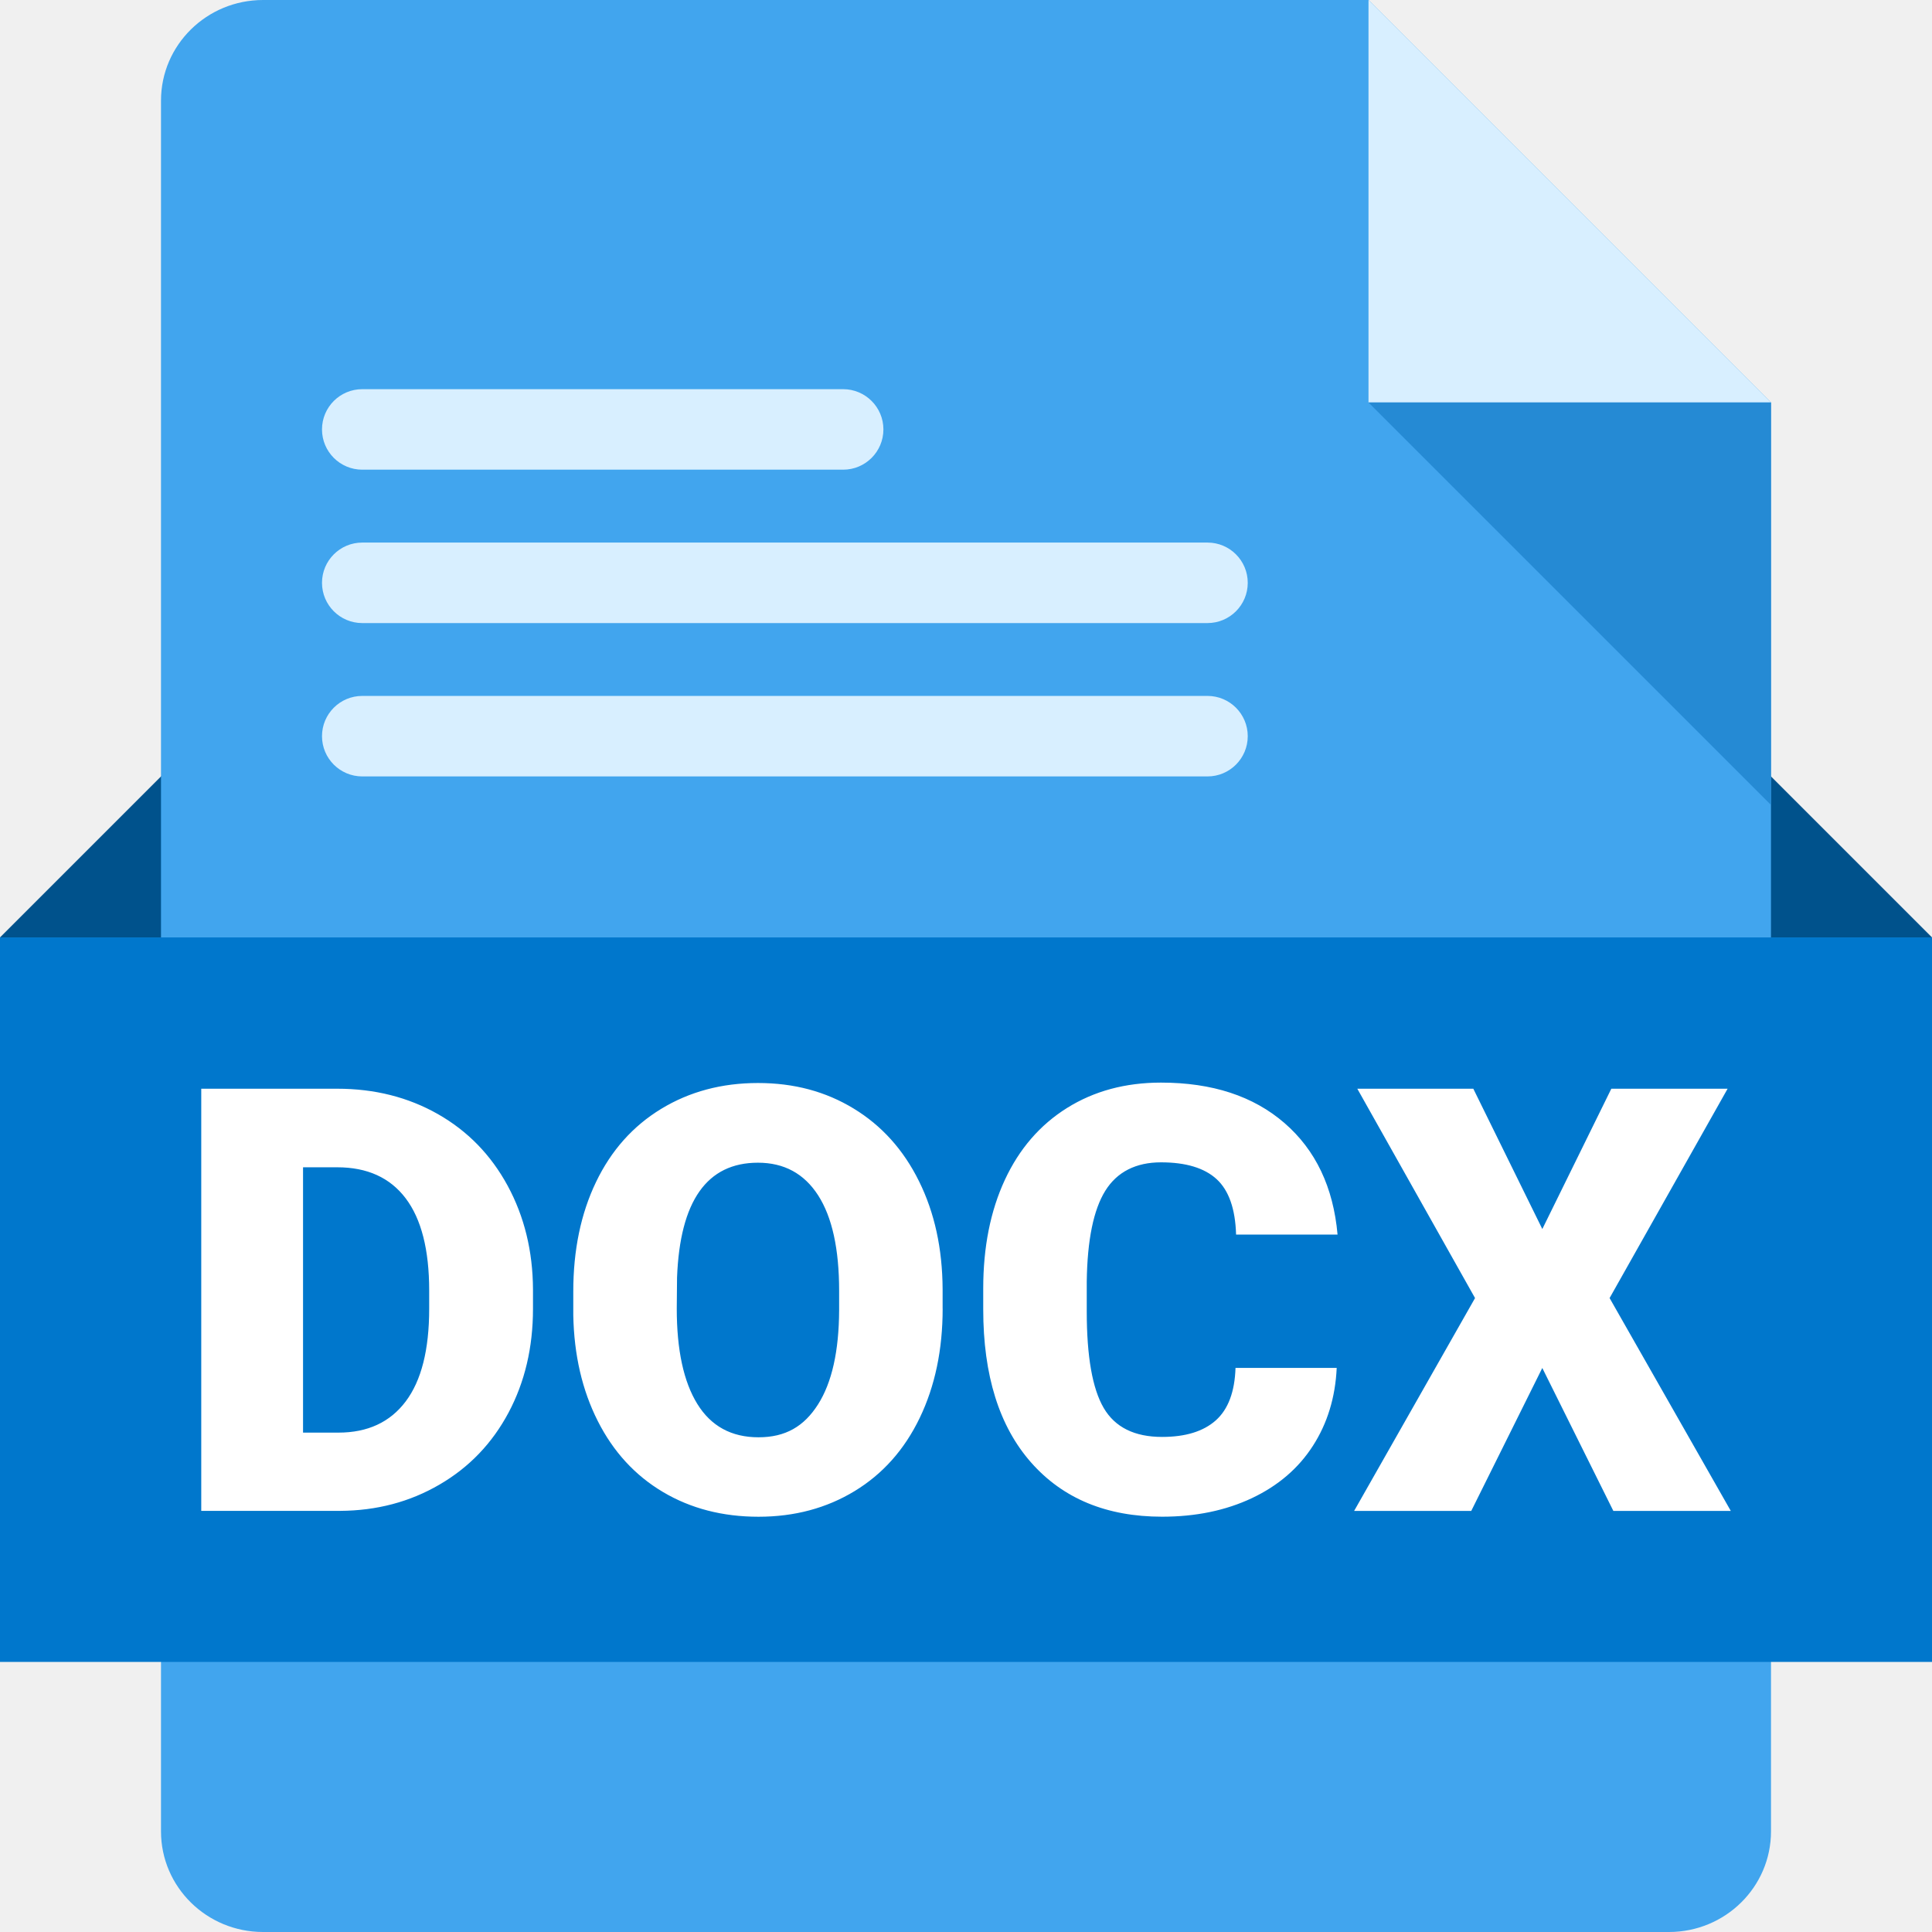
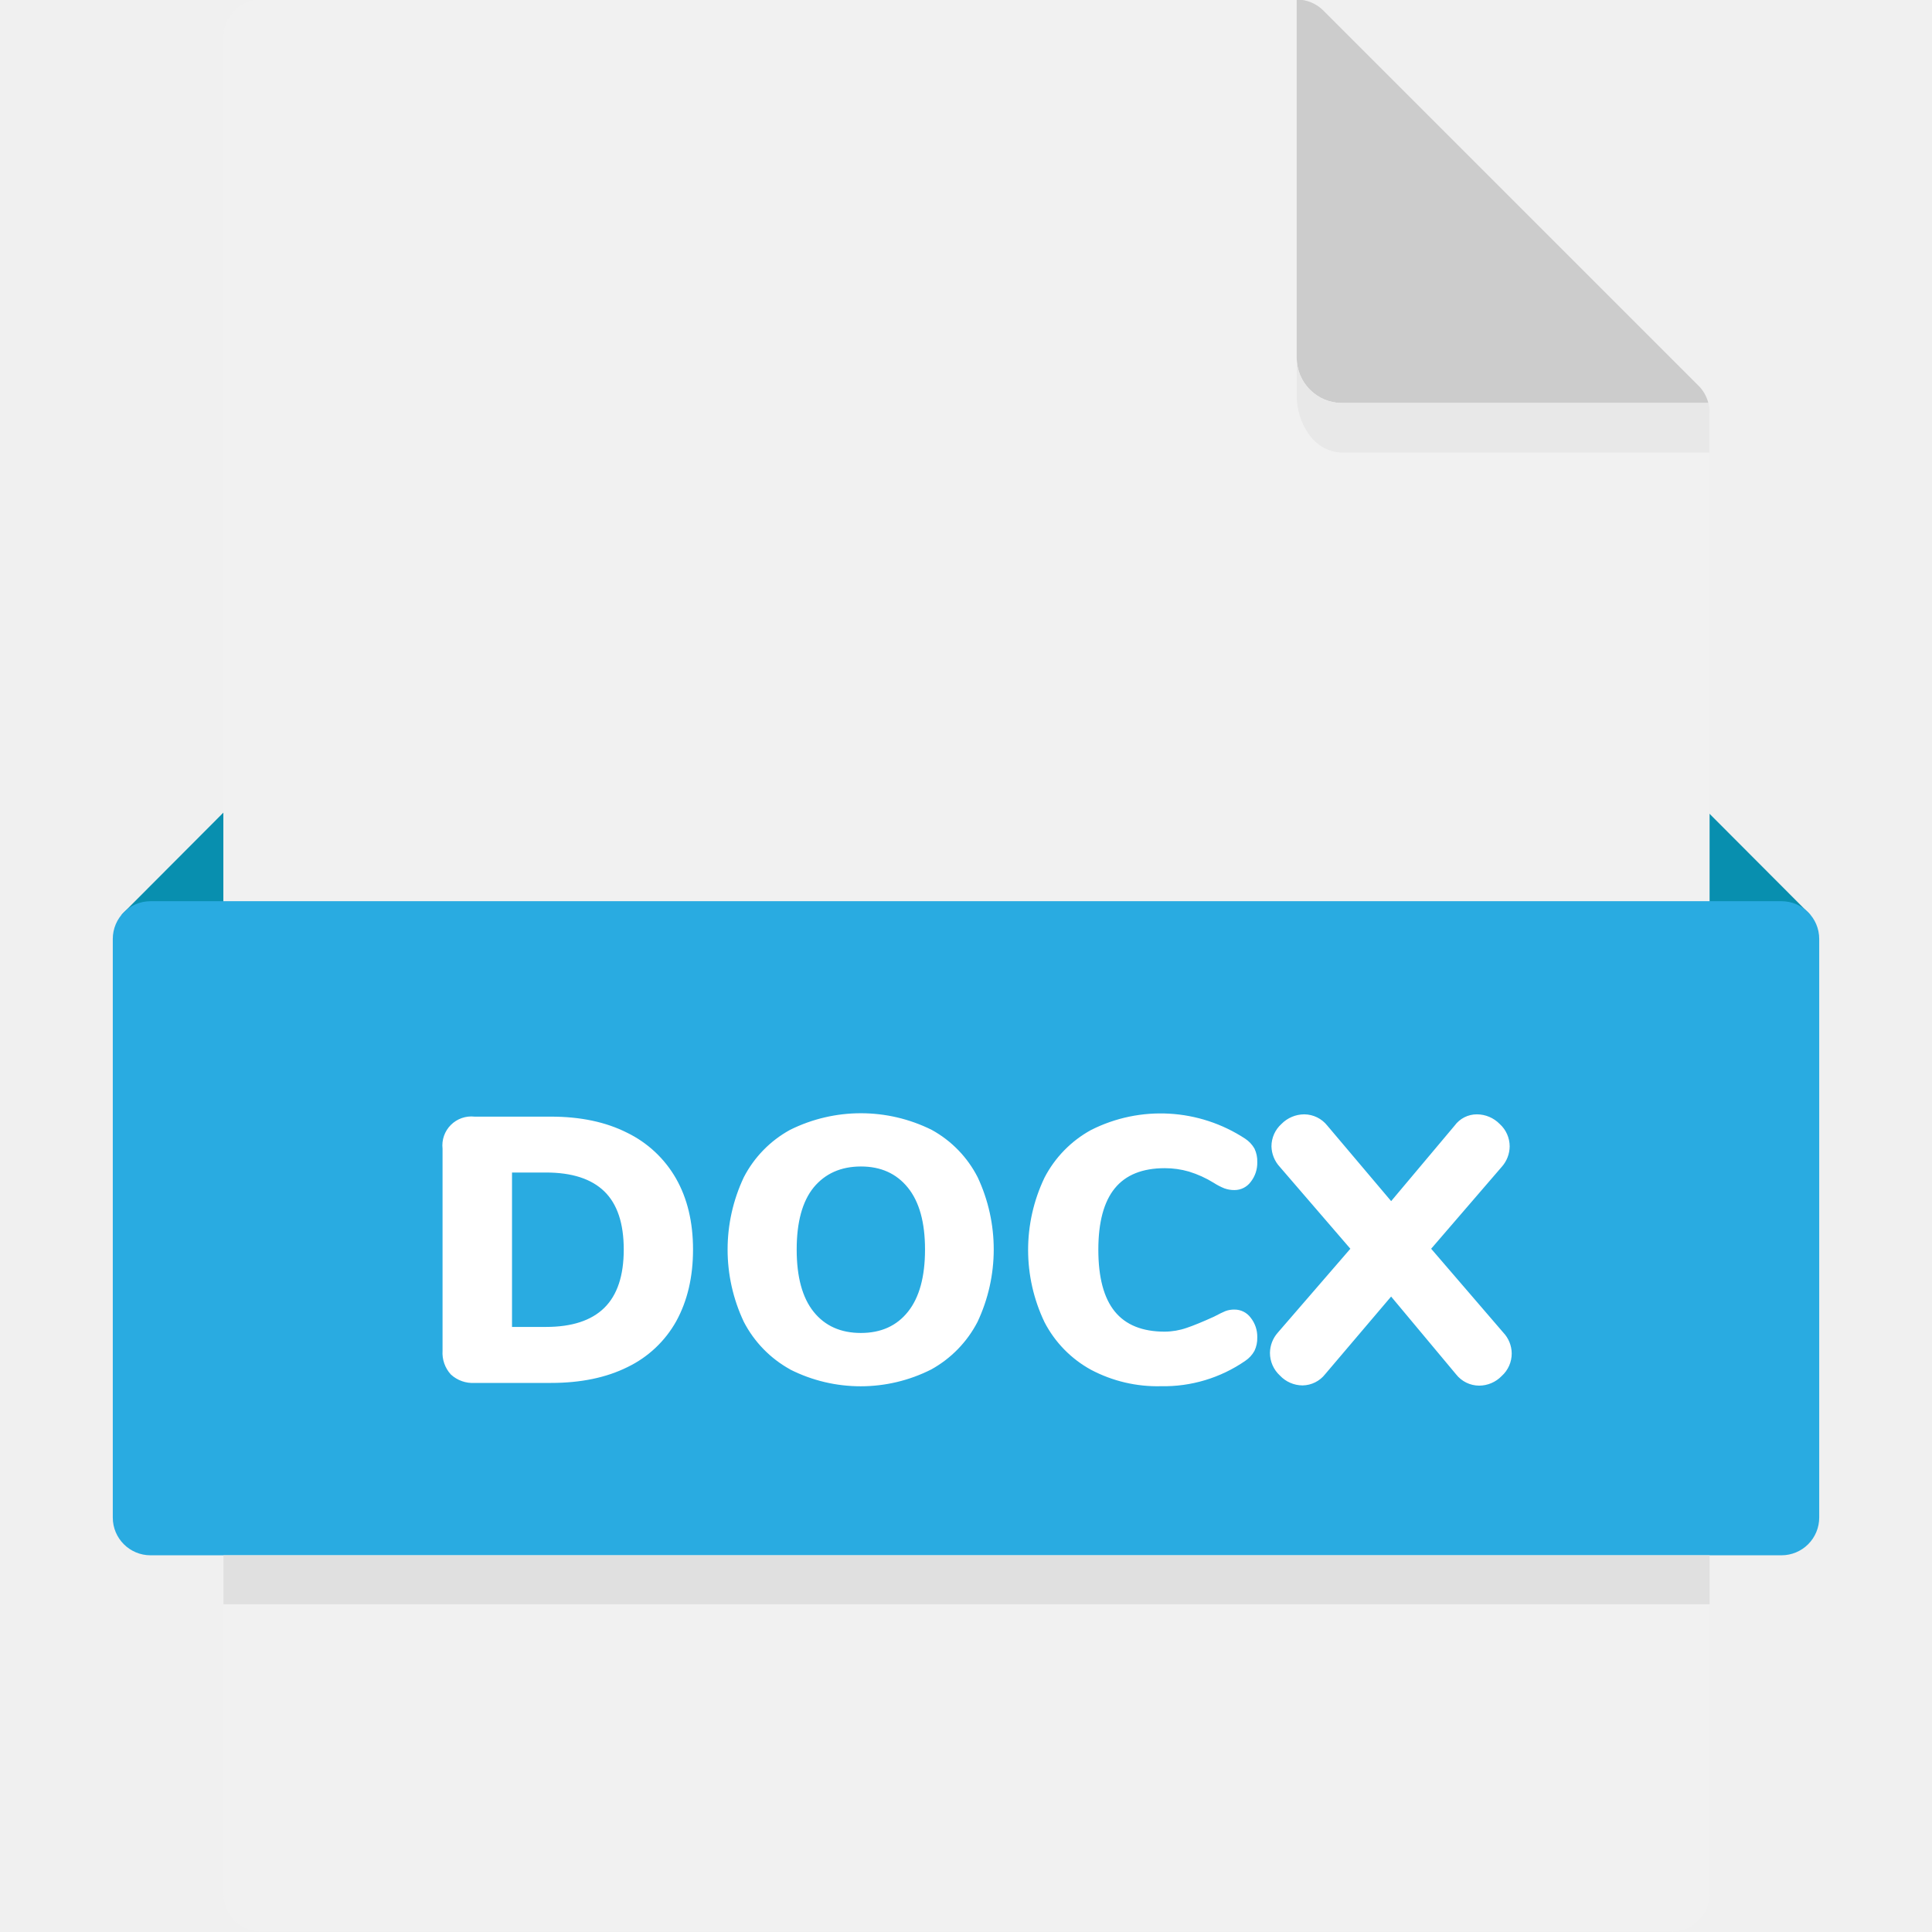
- <svg xmlns="http://www.w3.org/2000/svg" version="1.1" x="0" y="0" viewBox="0 0 480 480" style="enable-background:new 0 0 512 512" xml:space="preserve" class="">
+ <svg xmlns="http://www.w3.org/2000/svg" version="1.1" x="0" y="0" viewBox="0 0 512 512" style="enable-background:new 0 0 512 512" xml:space="preserve">
  <g>
-     <path fill="#00528c" d="m0 232.9 42.91-42.91v42.91zM480 232.9l-42.91-42.91v42.91z" opacity="1" data-original="#00528c" class="" />
-     <path fill="#41a5ee" d="M340 0H65.36C51.35 0 40 11.19 40 25v430c0 13.81 11.35 25 25.36 25h349.28c14.01 0 25.36-11.19 25.36-25V100z" opacity="1" data-original="#41a5ee" class="" />
-     <path fill="#d8efff" d="m340 0 100 100H340z" opacity="1" data-original="#d8efff" class="" />
-     <path fill="#0077cc" d="M0 232.9h480v180H0z" opacity="1" data-original="#0077cc" class="" />
-     <path fill="#258ad4" d="M440 100v100L340 100z" opacity="1" data-original="#258ad4" />
-     <g fill="#d8efff">
-       <rect width="139.48" height="20" x="80" y="96.69" rx="10" fill="#d8efff" opacity="1" data-original="#d8efff" class="" />
-       <rect width="230" height="20" x="80" y="134.8" rx="10" fill="#d8efff" opacity="1" data-original="#d8efff" class="" />
-       <rect width="230" height="20" x="80" y="172.9" rx="10" fill="#d8efff" opacity="1" data-original="#d8efff" class="" />
-     </g>
+     <path fill="#088faf" d="M59.21 215.34 32.2 242.43h27.01zM452.73 215.34l27.02 27.09h-27.02z" opacity="1" data-original="#088faf" />
+     <path fill="#f1f1f1" d="M453.06 109.29a10 10 0 0 0-2.93-7.07L350.71 2.8a10 10 0 0 0-7.07-2.93H69.22a10 10 0 0 0-10 10v492a10 10 0 0 0 10 10h373.84a10 10 0 0 0 10-10z" opacity="1" data-original="#f1f1f1" />
+     <path fill="#cccccc" d="M452.73 106.8a9.88 9.88 0 0 0-2.6-4.58L350.71 2.8a10 10 0 0 0-7.07-2.93v94.92a12 12 0 0 0 12 12z" opacity="1" data-original="#cccccc" />
+     <path fill="#e8e8e8" d="M452.73 106.8h-97.08a12 12 0 0 1-12-12v10.15c0 6.63 4.12 15 12.38 15h97v-10.66a6.46 6.46 0 0 0-.3-2.49z" opacity="1" data-original="#e8e8e8" />
+     <path fill="#29abe1" d="M472.11 412.17H39.89a10 10 0 0 1-10-10V248.83a10 10 0 0 1 10-10h432.22a10 10 0 0 1 10 10v153.33a10 10 0 0 1-10 10.01z" opacity="1" data-original="#29abe1" />
+     <path fill="#e0e0e0" d="M59.21 412.17h393.85v12.97H59.21z" opacity="1" data-original="#e0e0e0" />
    <g fill="#fff">
-       <path d="M50 375.38V270.49h33.79c9.27 0 17.6 2.1 25 6.3 7.39 4.2 13.17 10.13 17.33 17.79 4.15 7.66 6.25 16.24 6.3 25.75v4.83c0 9.61-2.03 18.21-6.09 25.83-4.06 7.61-9.77 13.57-17.15 17.86-7.37 4.3-15.6 6.47-24.67 6.52H50zm25.29-85.36v65.91h8.79c7.25 0 12.82-2.58 16.71-7.74s5.84-12.83 5.84-23.02v-4.54c0-10.13-1.95-17.77-5.84-22.91s-9.56-7.71-17-7.71h-8.5zM234.2 325.1c0 10.23-1.9 19.28-5.69 27.16s-9.18 13.94-16.17 18.19-14.95 6.38-23.88 6.38-16.86-2.05-23.77-6.16c-6.92-4.11-12.31-9.98-16.17-17.61-3.87-7.64-5.9-16.4-6.09-26.29v-5.91c0-10.28 1.88-19.34 5.65-27.19s9.17-13.91 16.21-18.19c7.03-4.27 15.04-6.41 24.02-6.41s16.81 2.11 23.77 6.34 12.38 10.24 16.24 18.05c3.87 7.81 5.82 16.75 5.87 26.83v4.83zm-25.72-4.39c0-10.42-1.74-18.33-5.22-23.74-3.48-5.4-8.46-8.1-14.95-8.1-12.68 0-19.38 9.51-20.1 28.53l-.07 7.71c0 10.28 1.7 18.18 5.11 23.7s8.48 8.28 15.2 8.28 11.31-2.71 14.77-8.14 5.21-13.23 5.26-23.41zM332.1 339.87c-.34 7.3-2.31 13.75-5.91 19.34-3.6 5.6-8.66 9.93-15.16 13-6.51 3.07-13.94 4.61-22.3 4.61-13.78 0-24.64-4.49-32.56-13.47s-11.89-21.66-11.89-38.04v-5.19c0-10.28 1.79-19.27 5.37-26.98s8.73-13.66 15.45-17.87c6.72-4.2 14.5-6.3 23.34-6.3 12.73 0 22.96 3.35 30.69 10.05s12.13 15.93 13.18 27.7H307.1c-.19-6.39-1.8-10.97-4.83-13.76-3.03-2.78-7.64-4.18-13.83-4.18s-10.9 2.35-13.83 7.06-4.47 12.22-4.61 22.55v7.42c0 11.19 1.4 19.19 4.21 23.99s7.65 7.2 14.52 7.2c5.81 0 10.25-1.37 13.33-4.11 3.07-2.74 4.71-7.08 4.9-13.04h25.14zM383.18 305.36l17.15-34.87h28.89L399.9 322.5l30.11 52.88h-29.18l-17.65-35.51-17.65 35.51h-29.1l30.04-52.88-29.25-52.01h28.82l17.15 34.87z" fill="#ffffff" opacity="1" data-original="#ffffff" />
+       <path d="M119.48 364.25a8.49 8.49 0 0 1-2.2-6.3v-53.53a7.68 7.68 0 0 1 8.5-8.5H146q11.72 0 20.16 4.25a30.09 30.09 0 0 1 13 12.16q4.5 7.91 4.5 18.81t-4.45 19a29.38 29.38 0 0 1-12.91 12.15q-8.44 4.2-20.26 4.2h-20.26a8.52 8.52 0 0 1-6.3-2.24zm25.21-12.6q10.31 0 15.46-5.06t5.15-15.45q0-10.41-5.15-15.41t-15.46-5h-9v40.92zM209.38 362.9a30.33 30.33 0 0 1-12.26-12.6 44.84 44.84 0 0 1 0-38.32 30.06 30.06 0 0 1 12.26-12.56 42.19 42.19 0 0 1 37.52 0A29.74 29.74 0 0 1 259.1 312a45.07 45.07 0 0 1-.05 38.32 30.33 30.33 0 0 1-12.26 12.6 41.45 41.45 0 0 1-37.41 0zm31.26-15.3q4.5-5.66 4.5-16.46t-4.55-16.41q-4.54-5.61-12.45-5.6t-12.51 5.55q-4.5 5.55-4.5 16.46t4.5 16.51q4.5 5.6 12.51 5.6t12.5-5.65zM289.12 363a30.22 30.22 0 0 1-12.31-12.6 44.37 44.37 0 0 1 0-38.32 30.3 30.3 0 0 1 12.31-12.61 40.87 40.87 0 0 1 40.87 2.3 7.83 7.83 0 0 1 2.45 2.6 7.63 7.63 0 0 1 .75 3.6 8.1 8.1 0 0 1-1.75 5.26 5.33 5.33 0 0 1-4.26 2.15 7.65 7.65 0 0 1-2.7-.45 16.1 16.1 0 0 1-2.8-1.45 28.25 28.25 0 0 0-6.6-3 22.86 22.86 0 0 0-6.4-.9q-8.91 0-13.26 5.35t-4.35 16.26q0 11 4.35 16.36t13.26 5.35a18 18 0 0 0 5.8-1c1.87-.63 4.27-1.62 7.2-2.95 1.4-.74 2.44-1.24 3.1-1.51a6.63 6.63 0 0 1 2.4-.39 5.3 5.3 0 0 1 4.26 2.15 8.07 8.07 0 0 1 1.75 5.25 7.67 7.67 0 0 1-.75 3.55 7.59 7.59 0 0 1-2.45 2.65 38 38 0 0 1-22.32 6.71 37.62 37.62 0 0 1-18.55-4.36zM400.62 358.65a8 8 0 0 1-2.65 6 8.35 8.35 0 0 1-6 2.56 7.82 7.82 0 0 1-6.1-3l-17.21-20.61-17.46 20.55a7.76 7.76 0 0 1-6 3 8.29 8.29 0 0 1-6-2.61 8.15 8.15 0 0 1-2.65-6 8.25 8.25 0 0 1 2.1-5.4l19.21-22.21-18.71-21.71a8.3 8.3 0 0 1-2.2-5.41 8 8 0 0 1 2.65-5.95 8.51 8.51 0 0 1 6.06-2.55 7.87 7.87 0 0 1 6.1 3l16.91 20 16.81-20a7.29 7.29 0 0 1 5.9-3 8.49 8.49 0 0 1 6.05 2.55 8 8 0 0 1 2.65 5.95 8.26 8.26 0 0 1-2.1 5.41l-18.71 21.71 19.11 22.21a8.14 8.14 0 0 1 2.24 5.51z" fill="#ffffff" opacity="1" data-original="#ffffff" />
    </g>
  </g>
</svg>
